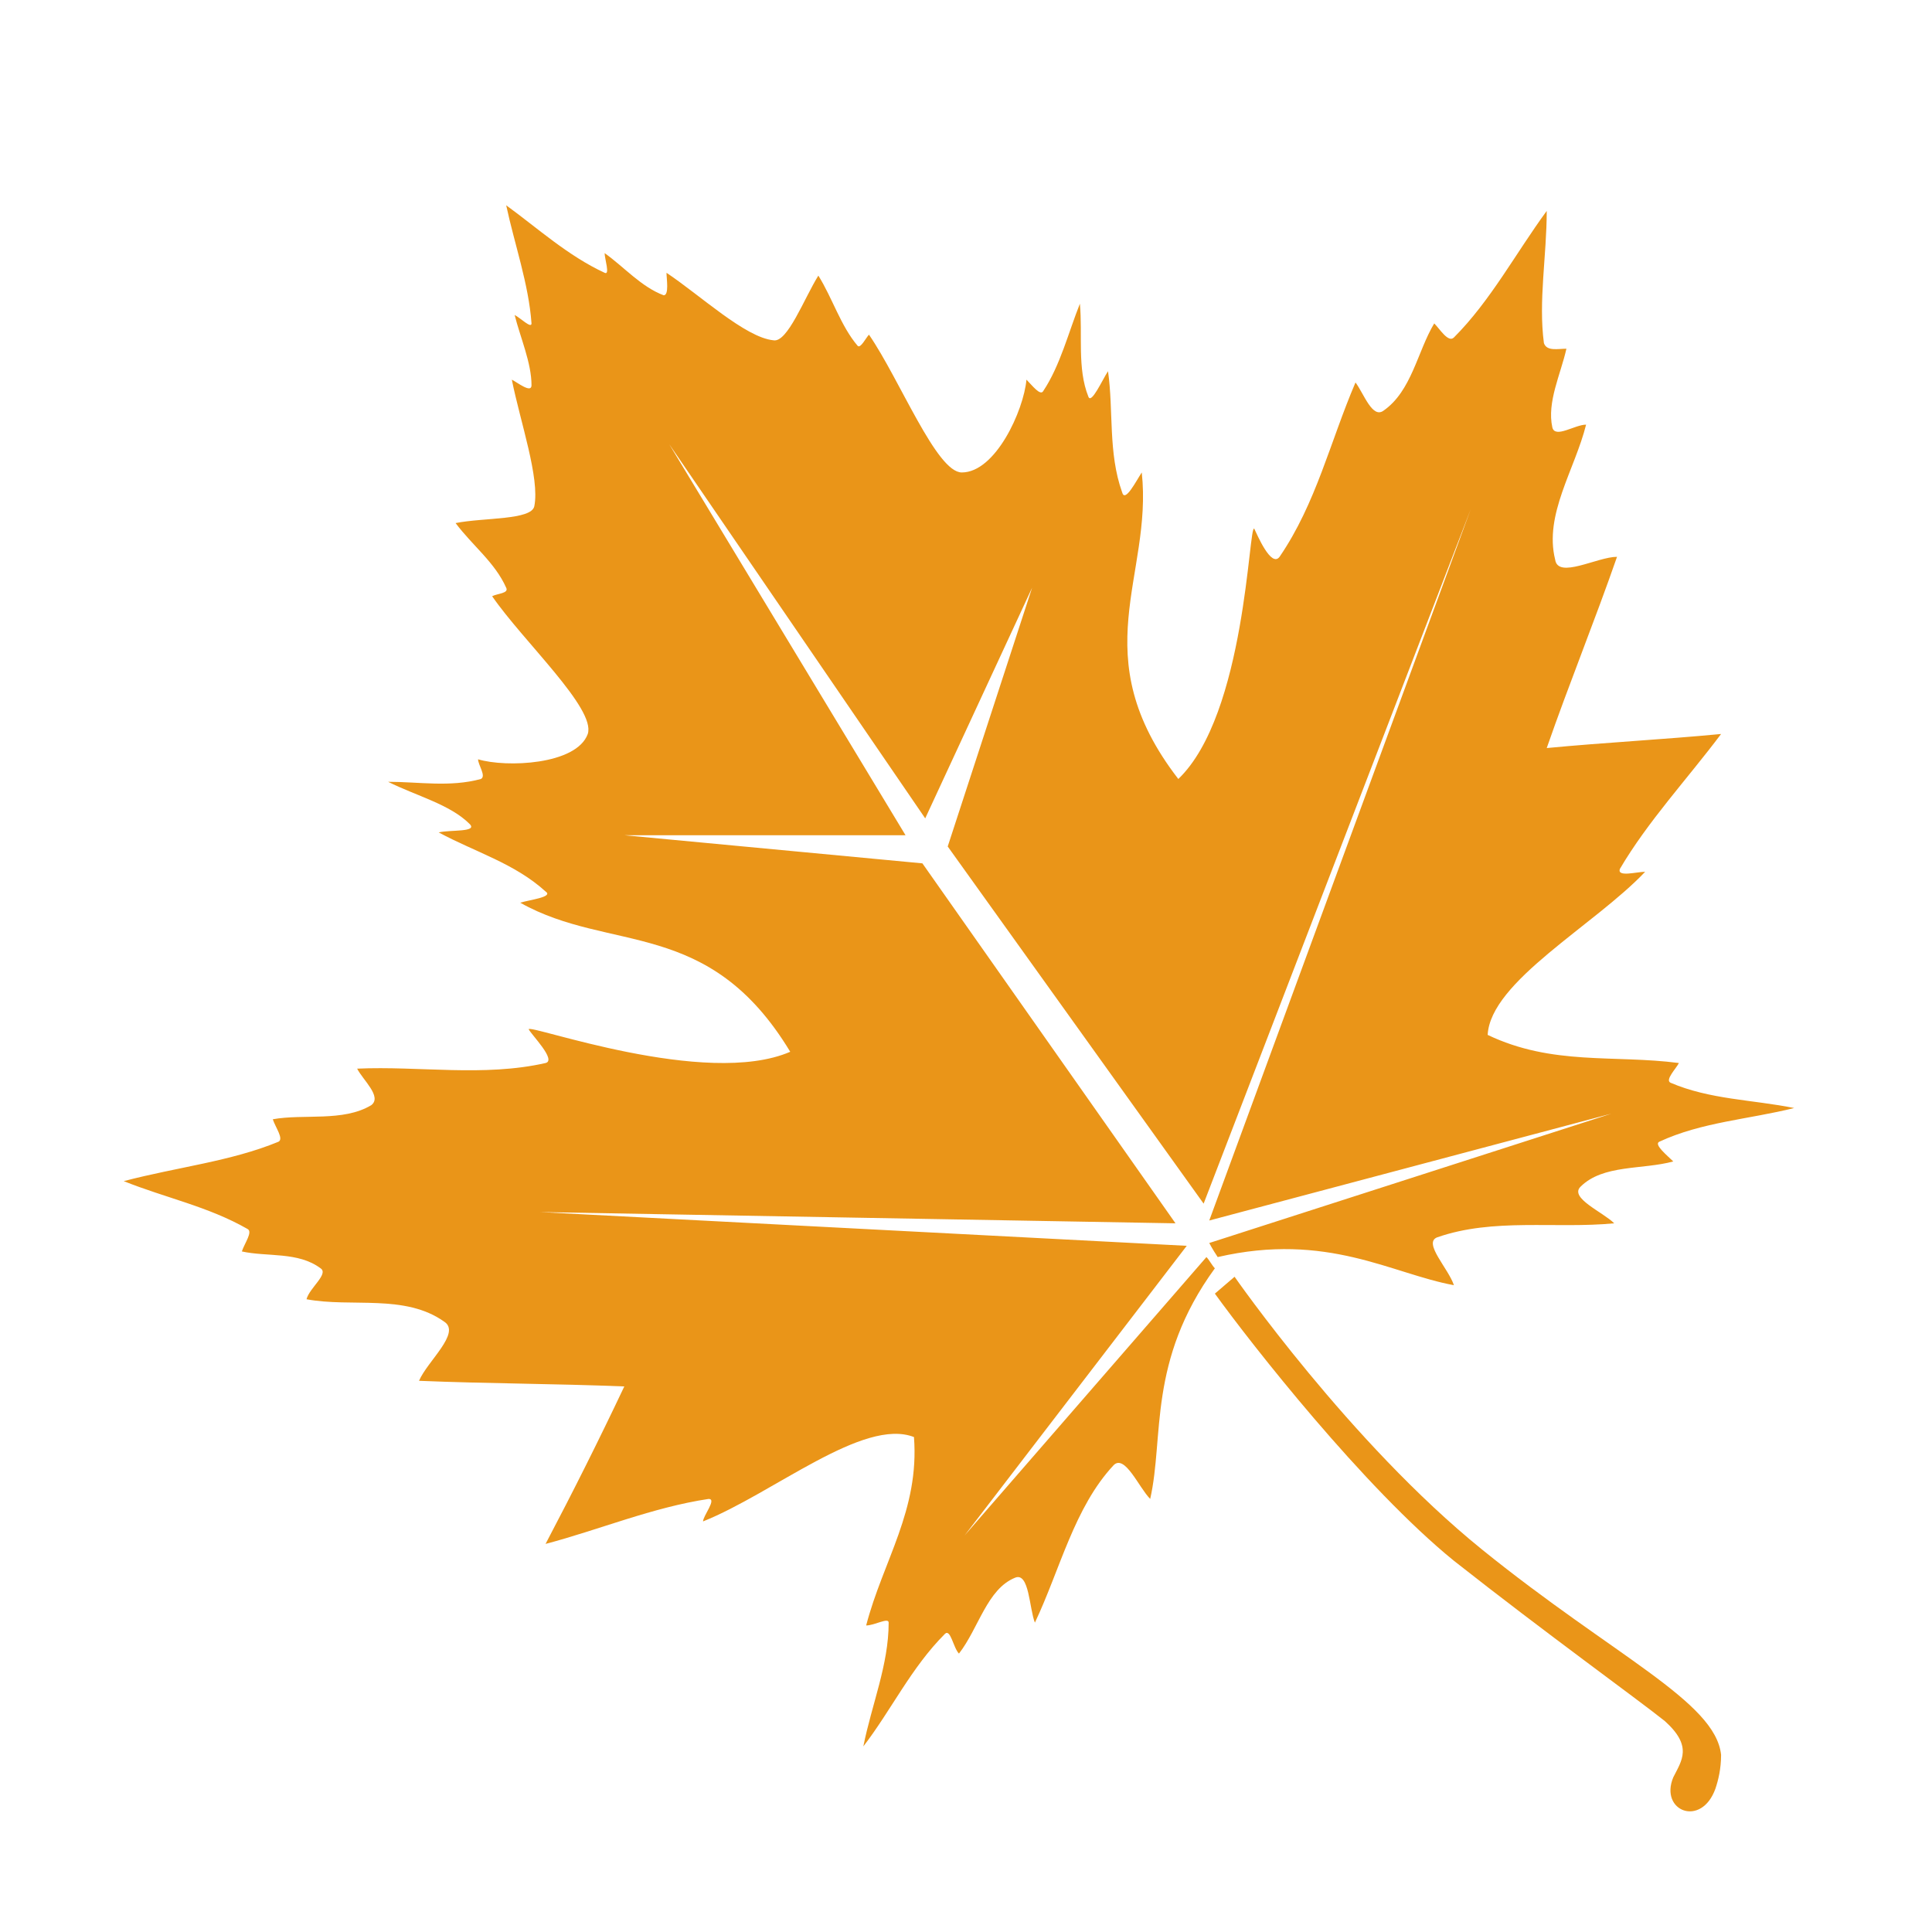
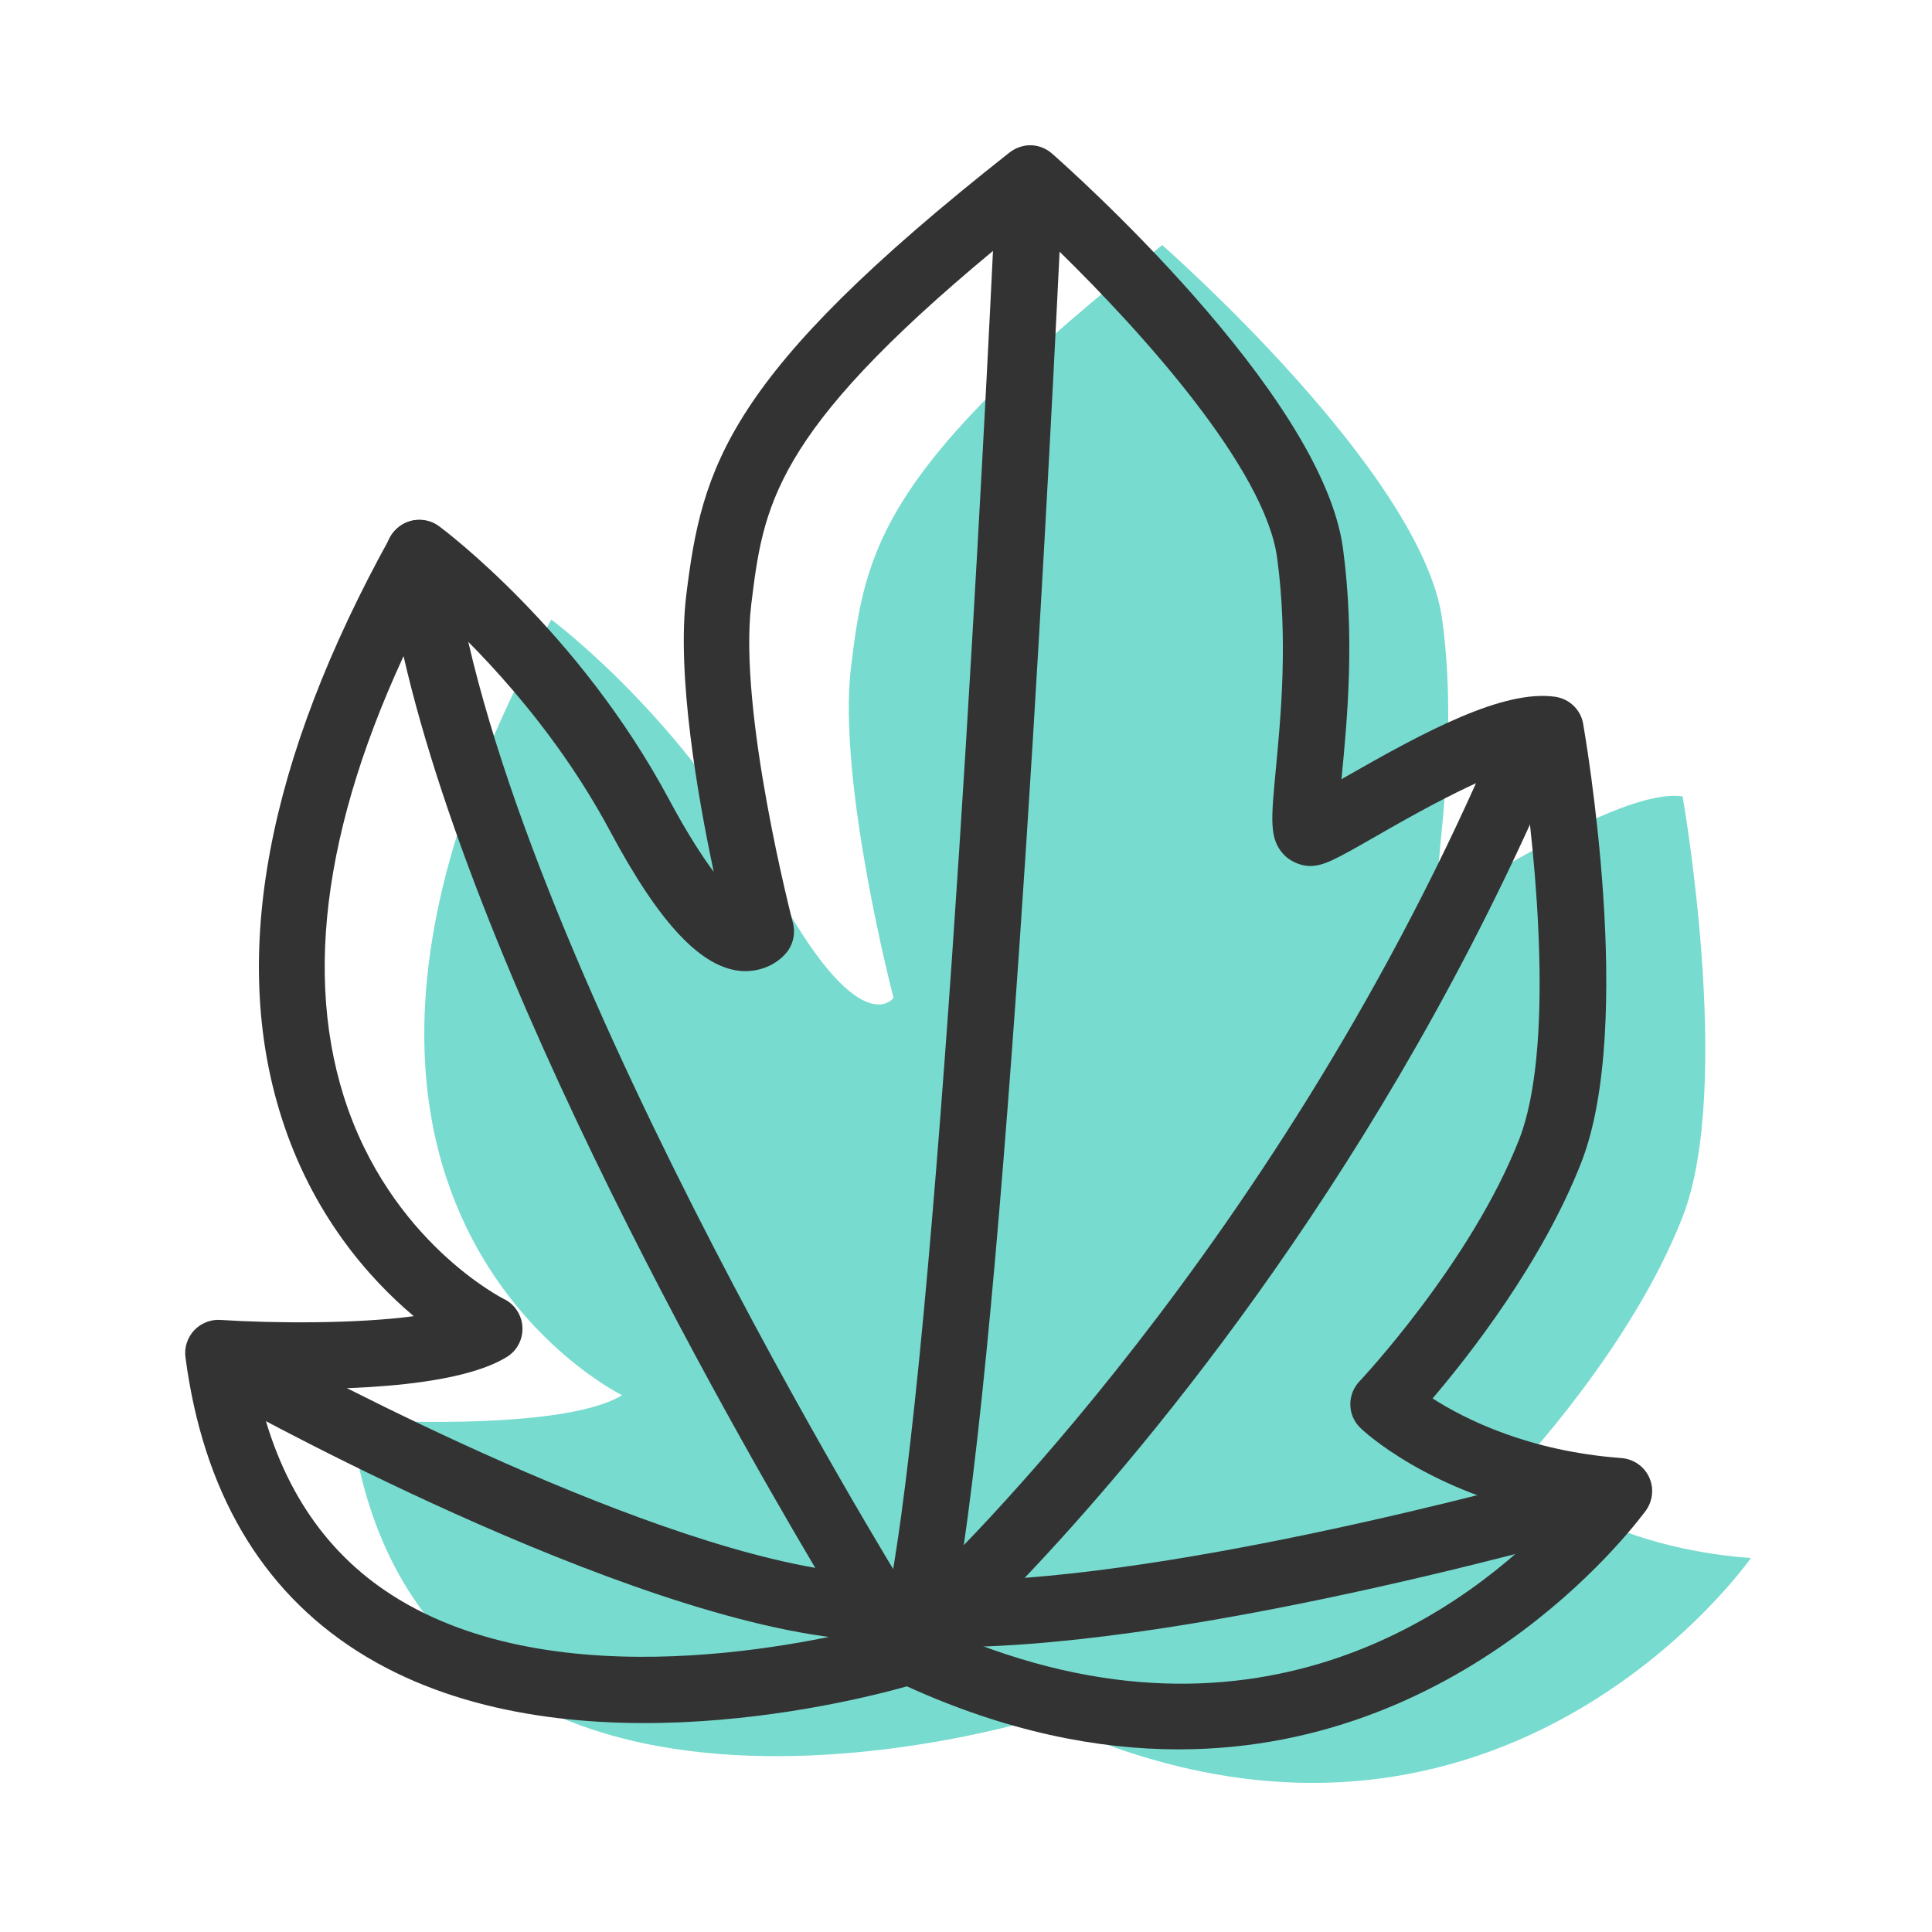
- <svg xmlns="http://www.w3.org/2000/svg" t="1698250604240" class="icon" viewBox="0 0 1024 1024" version="1.1" p-id="4071" width="64" height="64">
-   <path d="M785.514 821.287c-70.055-56.64-131.167-144.582-131.167-144.582l-10.434 8.943c19.377 26.83 78.999 102.847 126.696 141.601 49.188 38.754 96.885 73.036 111.79 84.961 14.905 13.415 8.943 20.868 4.472 29.811-7.453 17.886 14.905 26.83 22.358 5.962 1.491-4.472 2.981-10.434 2.981-17.886-2.981-28.32-56.64-52.169-126.696-108.809z" fill="#ea9518" p-id="4072" />
-   <path d="M645.403 666.271c58.131-13.415 92.413 8.943 125.205 14.905-2.981-8.943-16.396-22.358-8.943-25.339 29.811-10.434 62.603-4.472 93.904-7.453-5.962-5.962-23.849-13.415-17.886-19.377 11.924-11.924 32.792-8.943 49.188-13.415-2.981-2.981-10.434-8.943-7.453-10.434 22.358-10.434 47.697-11.924 71.546-17.886-22.358-4.472-44.716-4.472-65.584-13.415-2.981-1.491 2.981-7.453 4.472-10.434-34.282-4.472-67.074 1.491-101.357-14.905 1.491-28.32 56.64-58.131 83.47-86.451-4.472 0-14.905 2.981-13.415-1.491 14.905-25.339 35.773-47.697 53.659-71.546-31.301 2.981-61.112 4.472-92.413 7.453 11.924-34.282 25.339-67.074 37.263-101.357-10.434 0-31.301 11.924-32.792 1.491-5.962-23.849 10.434-47.697 16.396-71.546-5.962 0-16.396 7.453-17.886 1.491-2.981-13.415 4.472-28.32 7.453-41.735-4.472 0-10.434 1.491-11.924-2.981-2.981-22.358 1.491-46.207 1.491-70.055-16.396 22.358-29.811 47.697-49.188 67.074-2.981 2.981-7.453-4.472-10.434-7.453-8.943 14.905-11.924 35.773-26.83 46.207-5.962 4.472-10.434-8.943-14.905-14.905-13.415 31.301-20.868 64.093-40.245 92.413-4.472 5.962-11.924-11.924-13.415-14.905-2.981-2.981-4.472 98.376-40.245 132.658-50.678-65.584-13.415-107.319-19.377-162.469-2.981 4.472-8.943 16.396-10.434 10.434-7.453-20.868-4.472-43.226-7.453-64.093-2.981 4.472-8.943 17.886-10.434 13.415-5.962-14.905-2.981-32.792-4.472-49.188-5.962 14.905-10.434 32.792-19.377 46.207-1.491 2.981-5.962-2.981-8.943-5.962-1.491 16.396-16.396 49.188-34.282 49.188-13.415 0-32.792-49.188-49.188-73.036-1.491 1.491-4.472 7.453-5.962 5.962-8.943-10.434-13.415-25.339-20.868-37.263-7.453 11.924-16.396 35.773-23.849 34.282-14.905-1.491-38.754-23.849-56.64-35.773 0 2.981 1.491 11.924-1.491 11.924-11.924-4.472-20.868-14.905-31.301-22.358 0 2.981 2.981 11.924 0 10.434-19.377-8.943-35.773-23.849-52.169-35.773 4.472 20.868 11.924 41.735 13.415 62.603 0 2.981-5.962-2.981-8.943-4.472 2.981 11.924 8.943 25.339 8.943 37.263 0 4.472-7.453-1.491-10.434-2.981 4.472 22.358 14.905 52.169 11.924 67.074-1.491 7.453-26.83 5.962-41.735 8.943 8.943 11.924 20.868 20.868 26.83 34.282 1.491 2.981-4.472 2.981-7.453 4.472 16.396 23.849 55.15 59.622 50.678 73.036-5.962 16.396-43.226 17.886-58.131 13.415 0 2.981 4.472 8.943 1.491 10.434-16.396 4.472-32.792 1.491-49.188 1.491 14.905 7.453 32.792 11.924 43.226 22.358 4.472 4.472-10.434 2.981-16.396 4.472 19.377 10.434 40.245 16.396 56.64 31.301 4.472 2.981-8.943 4.472-13.415 5.962 47.697 26.83 99.866 7.453 143.092 78.999-44.716 19.377-138.62-14.905-138.62-11.924 1.491 2.981 14.905 16.396 8.943 17.886-32.792 7.453-67.074 1.491-99.866 2.981 2.981 5.962 13.415 14.905 7.453 19.377-14.905 8.943-35.773 4.472-52.169 7.453 1.491 4.472 5.962 10.434 2.981 11.924-25.339 10.434-53.659 13.415-81.98 20.868 22.358 8.943 44.716 13.415 65.584 25.339 2.981 1.491-1.491 7.453-2.981 11.924 13.415 2.981 29.811 0 41.735 8.943 4.472 2.981-5.962 10.434-7.453 16.396 23.849 4.472 52.169-2.981 73.036 11.924 8.943 5.962-8.943 20.868-13.415 31.301 35.773 1.491 71.546 1.491 108.809 2.981-13.415 28.32-26.83 55.15-41.735 83.47 28.32-7.453 56.64-19.377 86.451-23.849 4.472 0-2.981 8.943-2.981 11.924 37.263-14.905 84.961-55.15 111.79-44.716 2.981 38.754-16.396 65.584-25.339 99.866 4.472 0 11.924-4.472 11.924-1.491 0 22.358-8.943 43.226-13.415 65.584 14.905-19.377 25.339-41.735 43.226-59.622 2.981-2.981 4.472 7.453 7.453 10.434 10.434-13.415 14.905-34.282 29.811-40.245 7.453-2.981 7.453 16.396 10.434 23.849 13.415-28.32 20.868-61.112 41.735-83.47 5.962-5.962 13.415 11.924 19.377 17.886 7.453-32.792-1.491-73.036 34.282-122.224-1.491-1.491-2.981-4.472-4.472-5.962l-128.186 147.563 117.753-153.525-342.824-17.886 336.862 5.962-134.148-190.789-157.997-14.905h149.054l-125.205-207.185 135.639 198.242 56.64-122.224-44.716 137.13 135.639 189.298 141.601-368.163L640.932 646.894l213.147-56.64L640.932 658.818s1.491 2.981 4.472 7.453z" fill="#ea9518" p-id="4073" />
+ <svg xmlns="http://www.w3.org/2000/svg" t="1700931676609" class="icon" viewBox="0 0 1024 1024" version="1.1" p-id="7310" width="48" height="48">
+   <path d="M616 129.9s-30.2 671.6-63.8 780.4c0 0-331.9 104.4-366.4-157.9 0 0 110.9 7.2 143.9-12.9 0 0-208.4-102-37.5-411.1 0 0 70.5 52.2 116.9 139.1s64.5 61.4 64.5 61.4-30-114.6-22.5-175.7c7.5-61.1 15-105.2 164.9-223.3 0 0 137.9 120.8 148.4 198.5s-9 148.1 0 148.1 92.8-59.3 127.4-54.4c0 0 27.1 153.3 0 222.9s-88.4 134.3-88.4 134.3 42.3 40.5 124.6 46.5c0 0-137.4 196.9-375.8 84.5" fill="#77DBCF" p-id="7311" />
+   <path d="M624.7 927.2c-43.1 0-91.2-9.4-144-33.4-34.2 9.6-187.8 47.4-291.4-18.7-51.1-32.6-81.7-85-91-155.7-0.7-5.2 1-10.4 4.6-14.3 3.6-3.8 8.8-5.9 14-5.5 28.2 1.8 71.6 2.1 102.4-2-23.5-19.8-53.9-53.8-70.3-106-27-85.5-7.5-188.8 57.9-307 2.5-4.4 6.7-7.6 11.6-8.7 5-1.1 10.1 0 14.2 3 3 2.2 74.2 55.6 122 145 9.5 17.7 17.4 29.9 23.6 38.2-8.5-39.9-19.7-104.1-14.6-146.4 8.4-68.5 21.2-116.5 171.4-234.9 3.2-2.5 7.6-4 11.5-3.8h0.5c4 0.3 7.7 1.9 10.5 4.4 7.3 6.4 143 126.5 154.2 209.2 6.4 47.5 2.2 91.3-0.6 120.4-0.1 0.7-0.1 1.3-0.2 2 0.5-0.3 0.9-0.5 1.4-0.8 43.3-24.8 84.3-46.8 111.9-42.9 7.5 1.1 13.5 6.8 14.8 14.3 1.1 6.5 27.6 159-0.9 232.3-20.5 52.6-58.8 101.7-78.9 125.3 17.3 11.1 51.1 28 100.1 31.6 6.3 0.5 11.9 4.3 14.6 10 2.7 5.7 2.1 12.4-1.5 17.6-1.5 1.9-90.9 126.8-247.8 126.8z m-122-62C669.8 937 781 849 823.8 803.9c-66.3-12.8-101.1-45.4-102.7-47-7-6.7-7.2-17.7-0.6-24.7 0.6-0.6 59.3-63.1 84.8-128.6 18.5-47.7 9-147.6 1.6-197.8-22.5 5.9-59.6 27.1-77.2 37.2-22.1 12.7-28.2 16-35.4 16-5 0-10.8-2.6-14.1-6.3-7.5-8.3-6.5-18.2-4-44.8 2.6-27.4 6.6-68.8 0.7-112.3-6.4-47-71.1-119-115.3-162.2-6.7 138.4-31 606.9-58.9 731.8zM136.5 735.8c10.6 49.4 34.6 86.3 71.5 109.8 87.4 55.8 223.5 25 259.6 15.4 27-110.6 51.9-587.5 58.7-728-117 97.1-121.7 135.5-128.1 187.2-7 57.1 21.8 168 22.1 169.1 1.3 5 0.3 10.3-2.6 14.5-4.1 5.7-12.6 11.4-24.2 10.9-21.5-1.3-43.8-24.9-70.1-74.1-30.9-57.8-73.4-100.1-96.1-120.2-52.5 101.5-67.6 189.1-45.1 260.7 24.3 76.9 84.3 107.1 84.9 107.4 5.8 2.8 9.5 8.6 9.8 15 0.3 6.4-2.9 12.5-8.4 15.8-28.1 17.2-95.2 17.7-132 16.5z m553.9-311.4z" fill="#333333" p-id="7312" />
+   <path d="M465.3 869.6h-0.3C348.7 867.9 132.9 749.1 123.8 744c-8.5-4.7-11.6-15.4-6.9-23.9 4.7-8.5 15.4-11.5 23.9-6.9 2 1.1 178.1 98.1 291.3 117.8-53.8-90.7-207.4-362-227.5-535.8-1.1-9.6 5.8-18.3 15.4-19.5 9.7-1.1 18.4 5.8 19.5 15.4 23 199.1 238.5 548.2 240.7 551.7 3.4 5.4 3.5 12.3 0.4 17.9-3.1 5.5-9 8.9-15.3 8.9z" fill="#333333" p-id="7313" />
+   <path d="M504.2 873h-5.3c-7.2-0.1-13.6-4.6-16.2-11.3s-0.8-14.3 4.5-19.2c1.8-1.6 177.6-165 295.7-428.7 4-8.8 14.3-12.8 23.2-8.8 8.8 4 12.8 14.3 8.8 23.2-91.7 204.7-214.3 347.6-271.8 408.1 129.2-9.9 307.7-61.9 309.7-62.5 9.3-2.7 19.1 2.6 21.8 11.9 2.7 9.3-2.6 19-11.9 21.8-9.2 2.7-225.1 65.5-358.5 65.5z" fill="#333333" p-id="7314" />
</svg>
